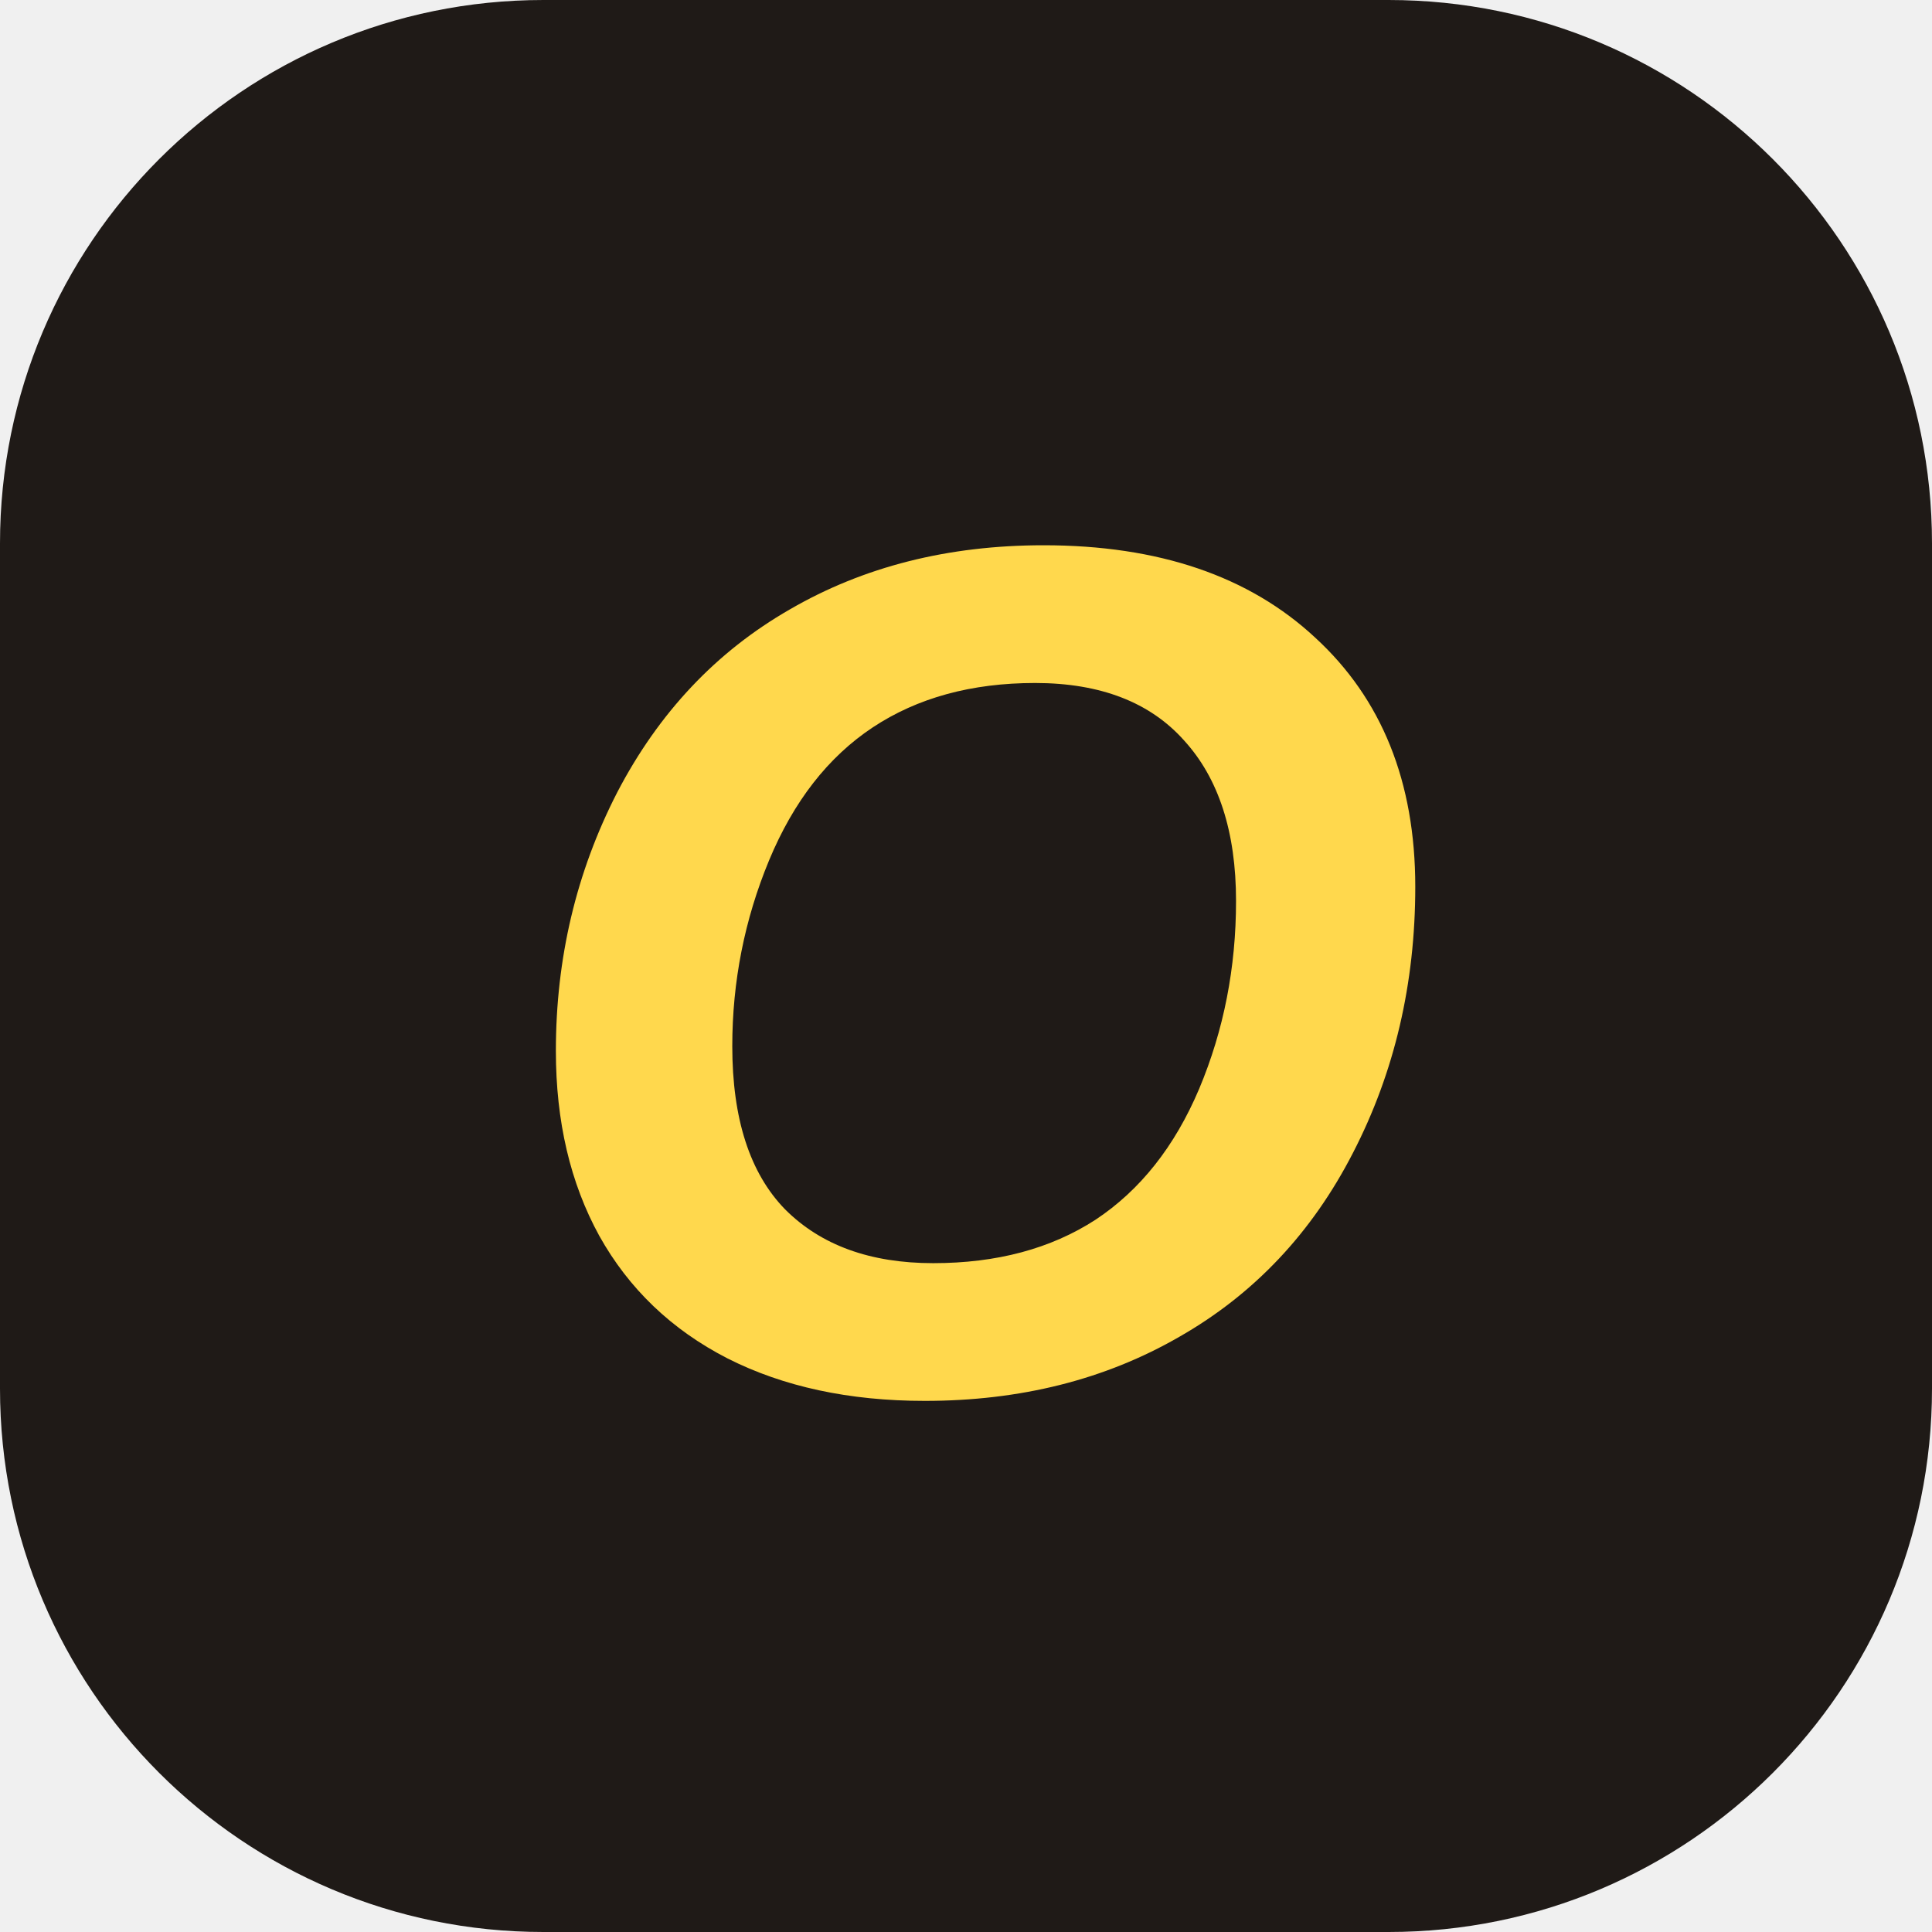
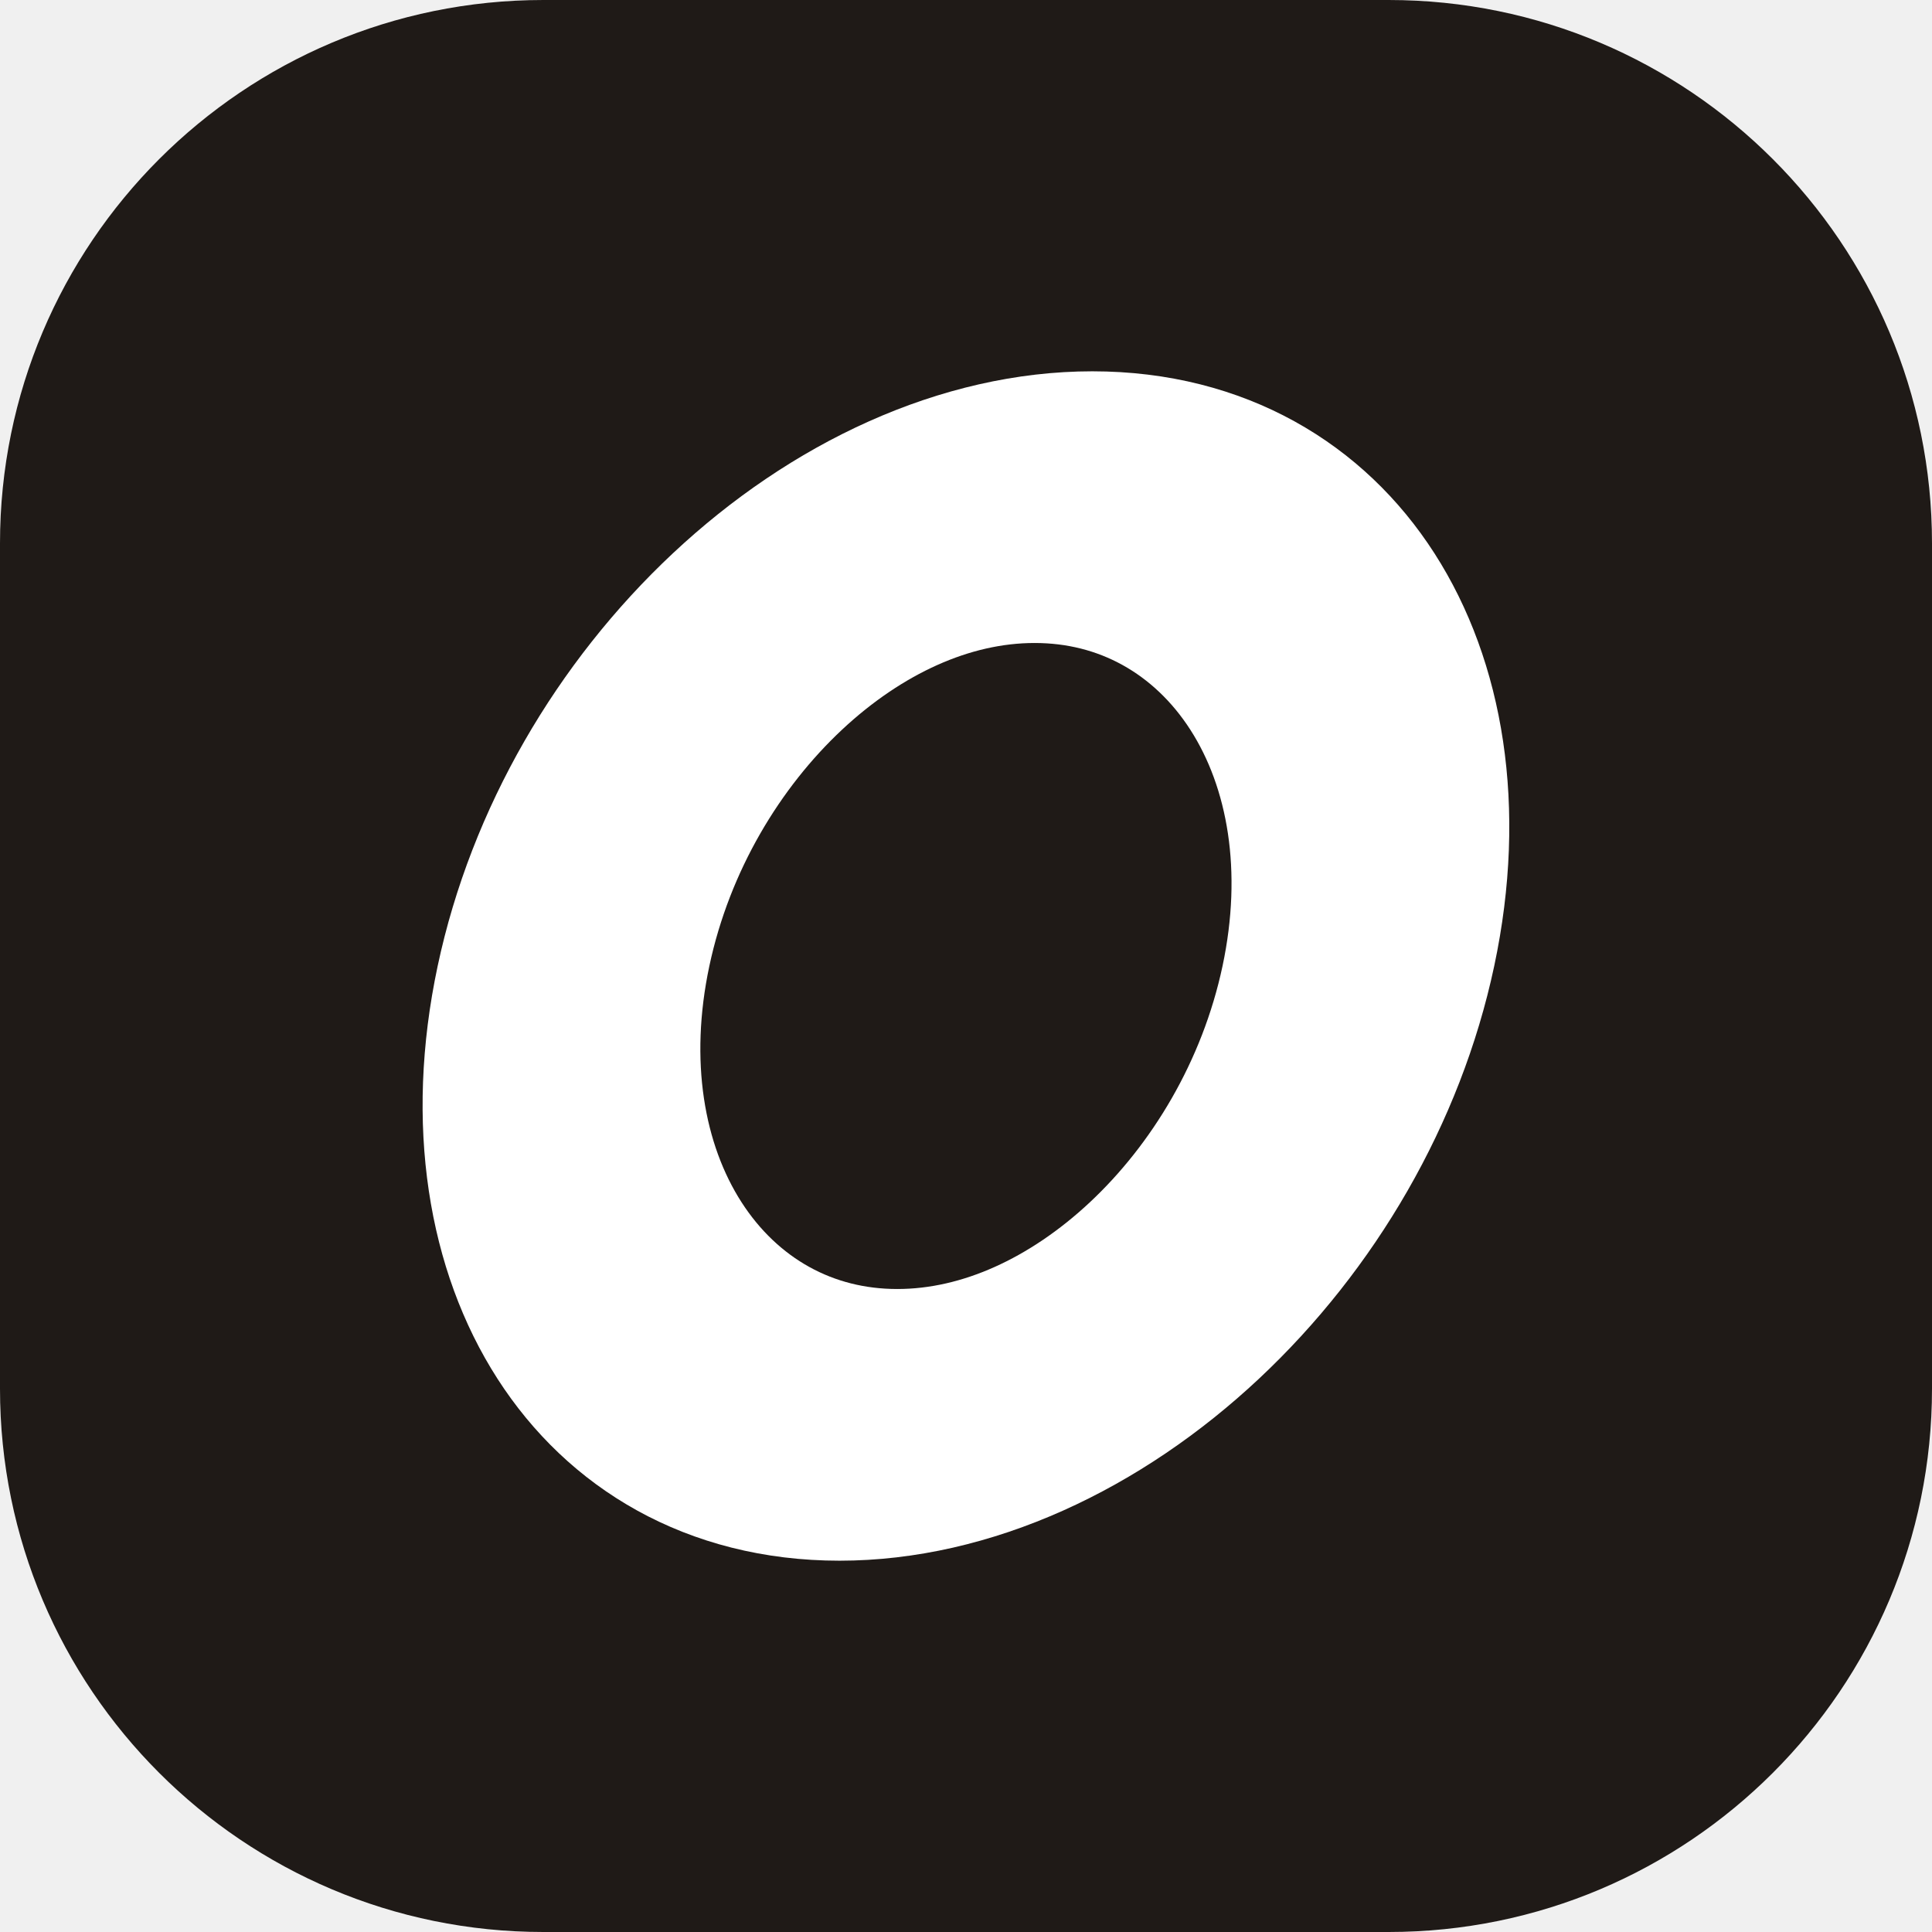
<svg xmlns="http://www.w3.org/2000/svg" viewBox="0 0 32 32">
  <rect width="32" height="32" rx="9" fill="#1f1a17" />
-   <text x="16" y="23" font-family="Arial, sans-serif" font-weight="900" font-style="italic" font-size="20" fill="#ffd84d" text-anchor="middle">O</text>
+   <ellipse cx="16" cy="16" rx="6.5" ry="7.6" fill="none" stroke="#ffffff" stroke-width="4.5" transform="skewX(-12) translate(3.4 0)" />
</svg>
